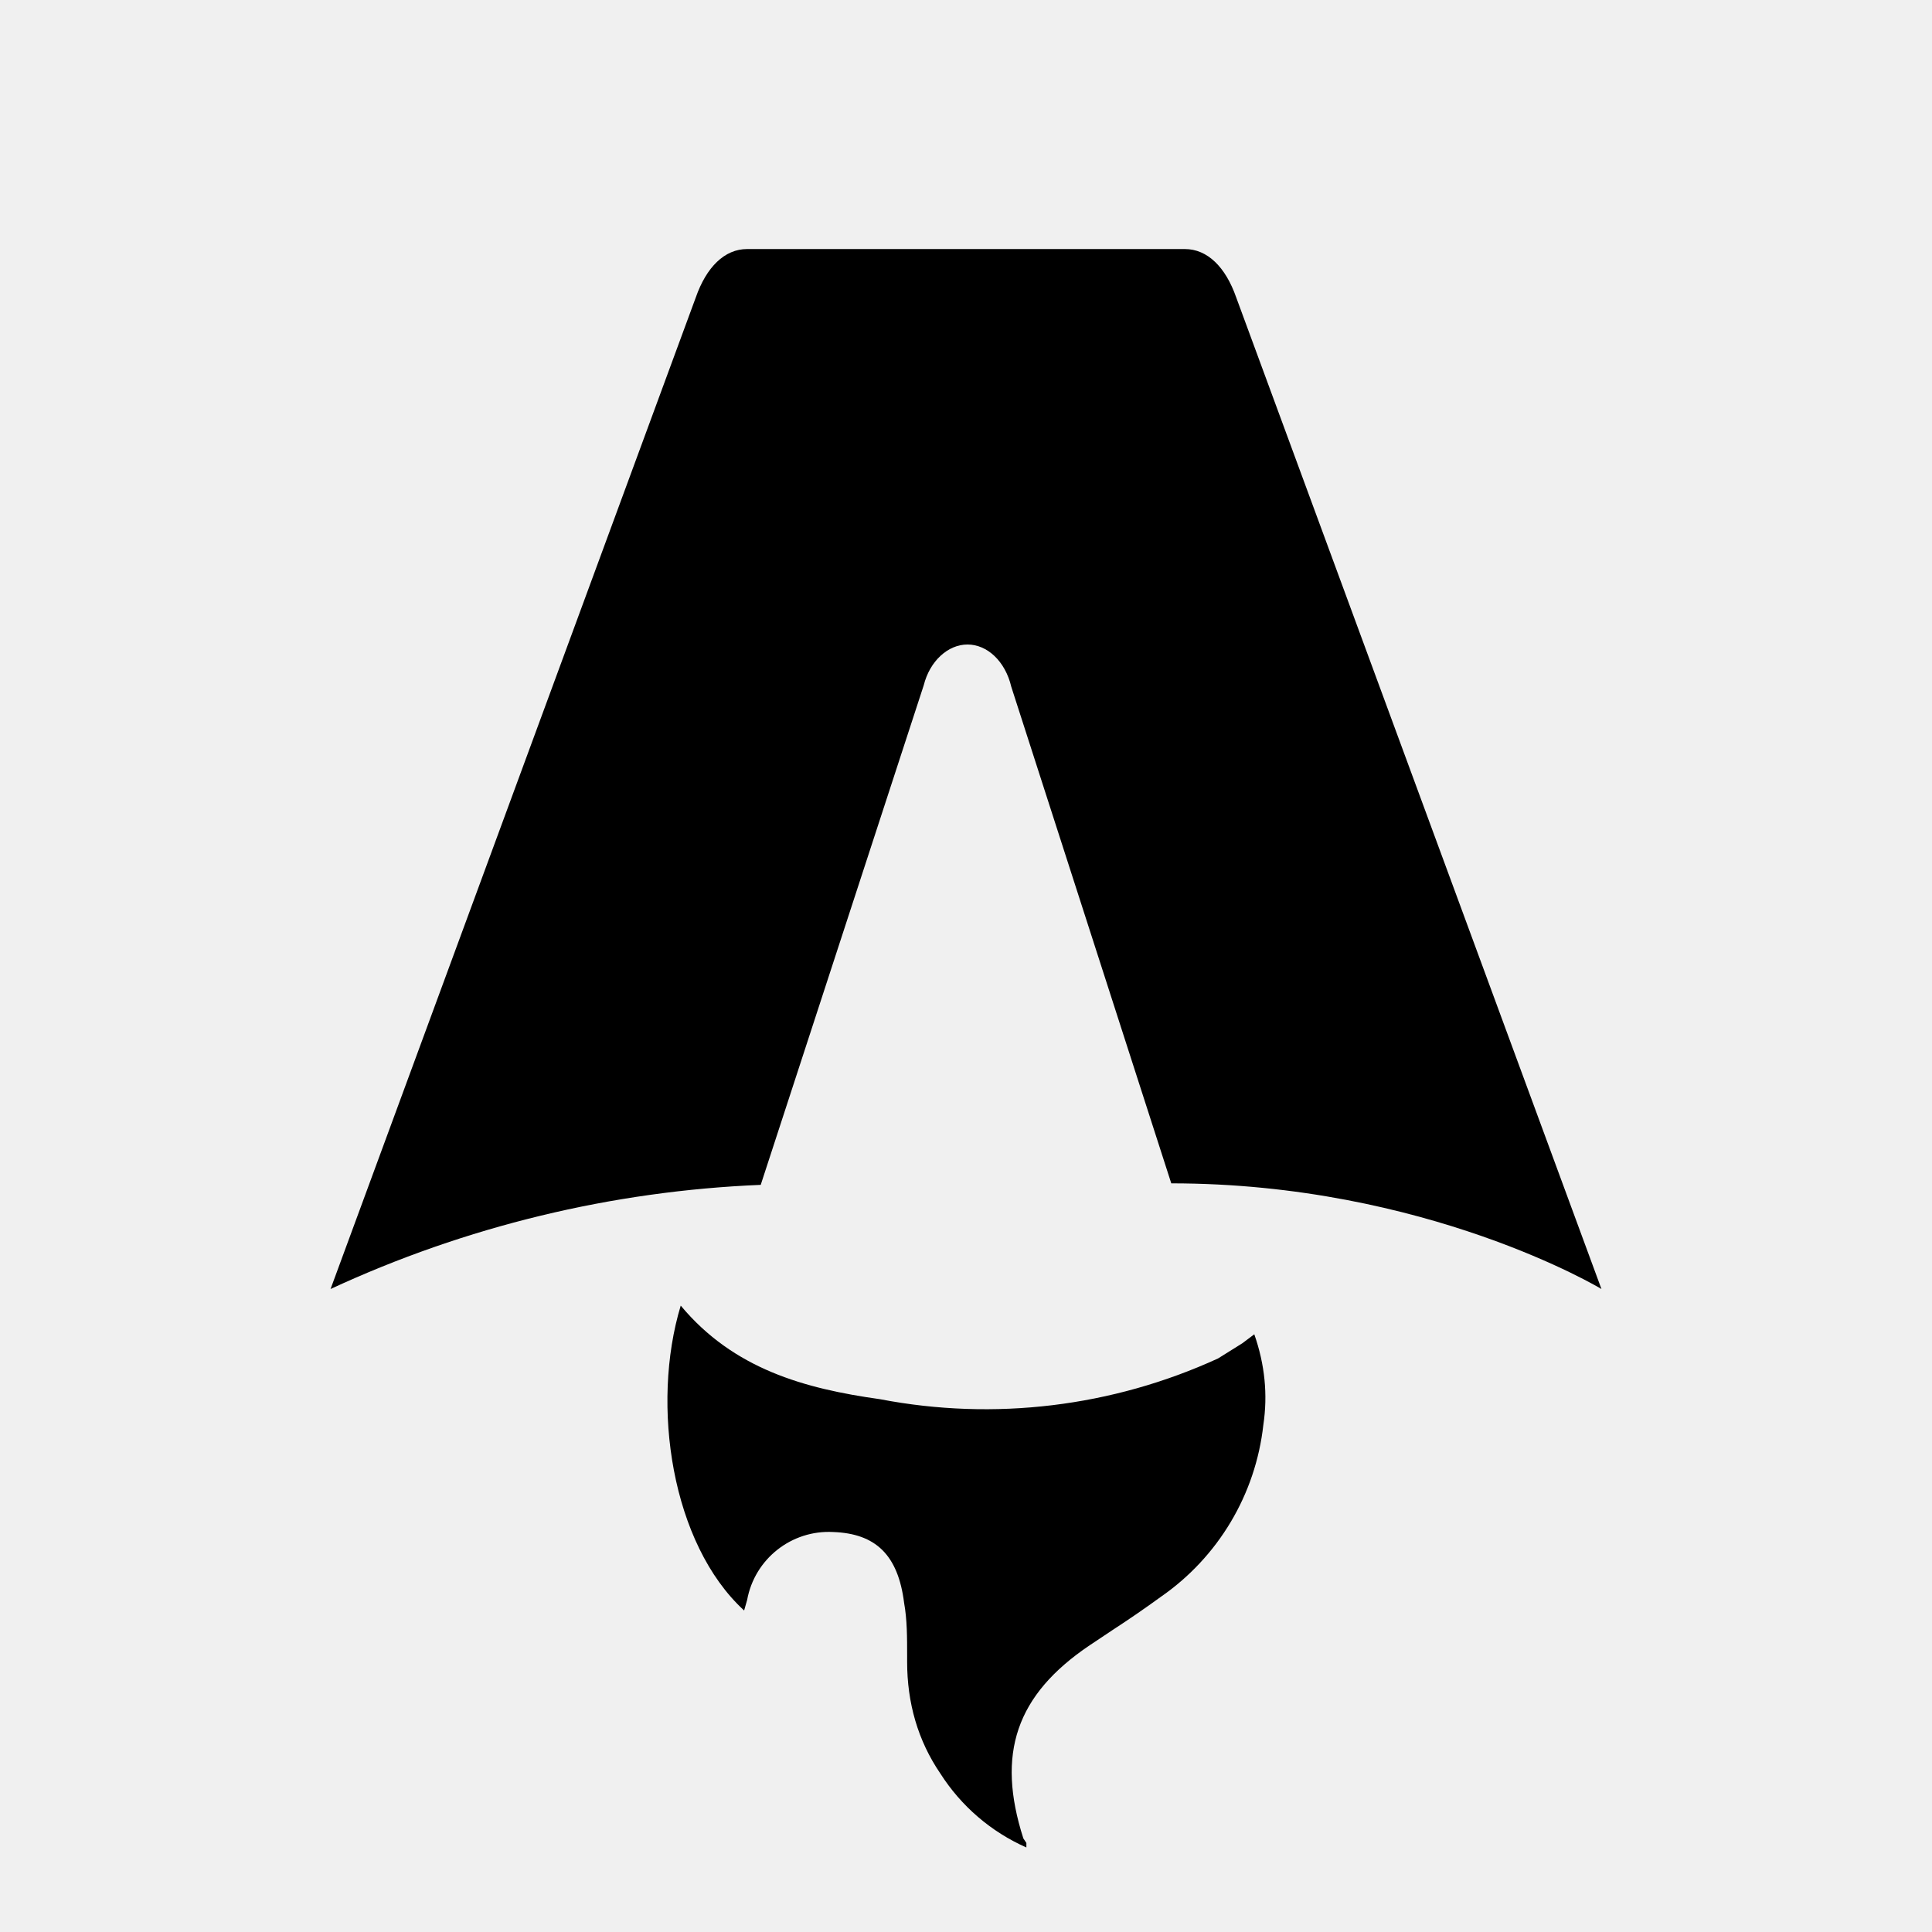
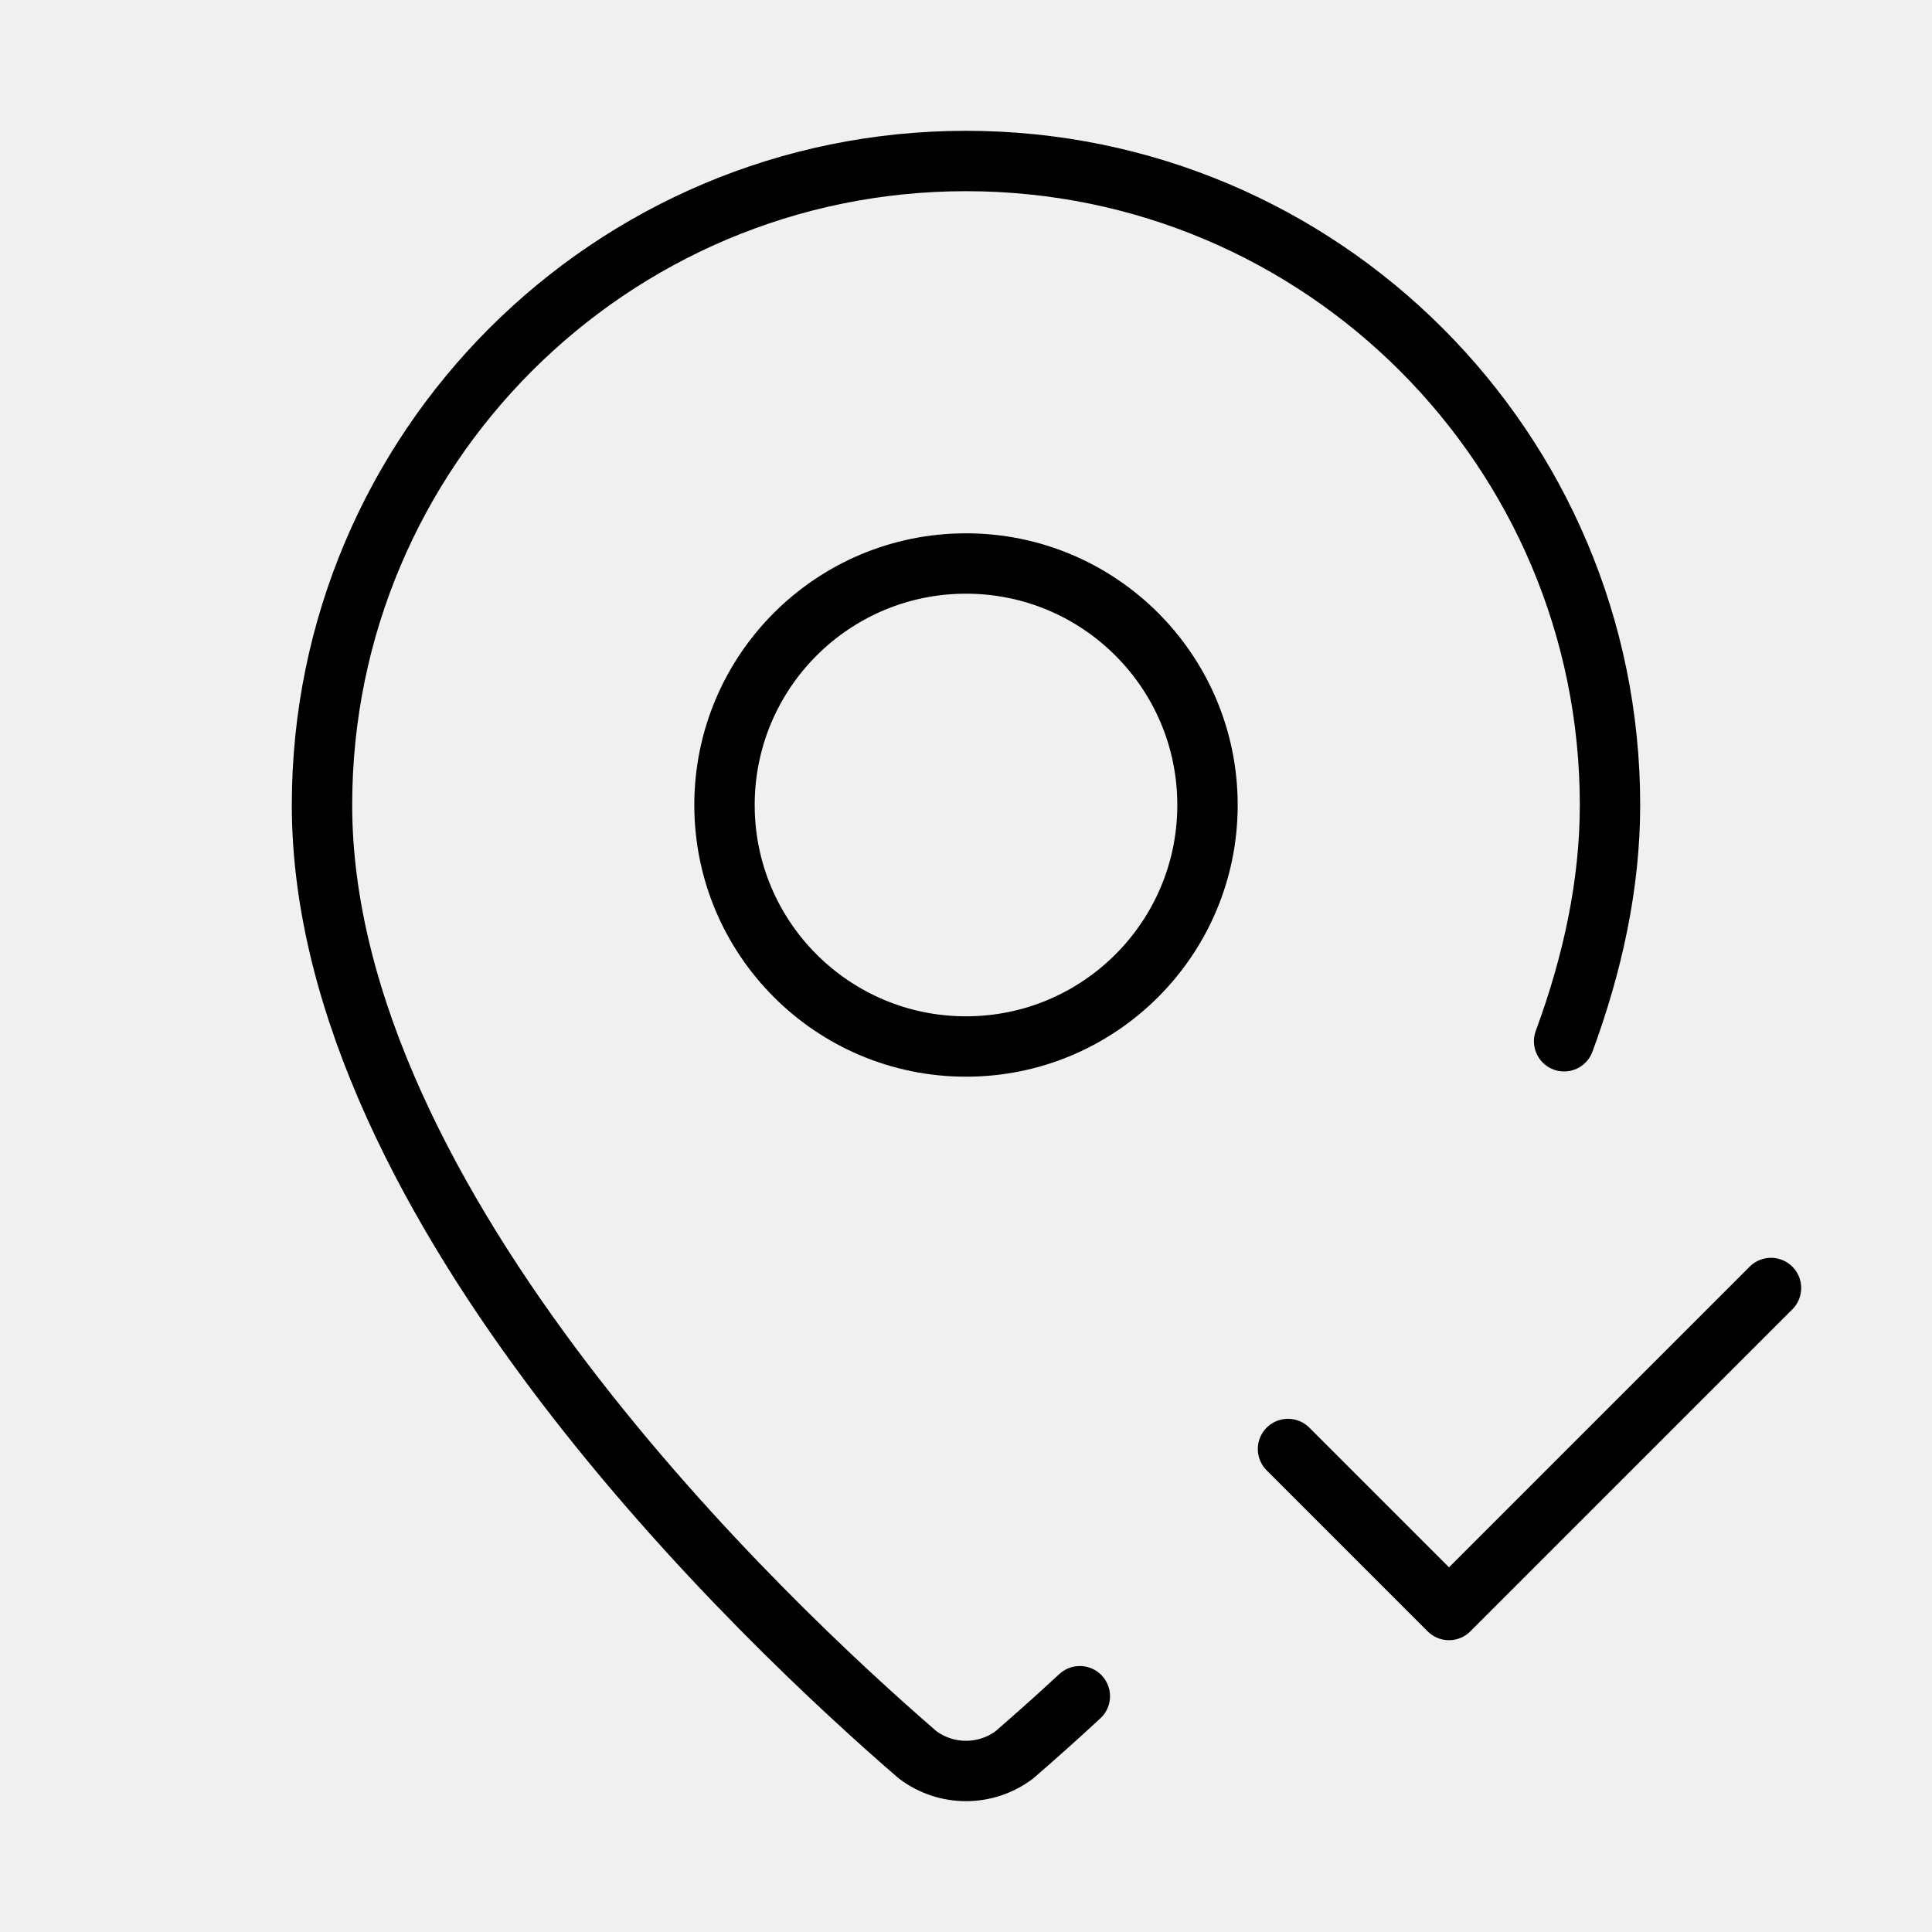
- <svg xmlns="http://www.w3.org/2000/svg" fill="none" viewBox="0 0 128 128">
-   <path d="M50.4 78.5a75.1 75.1 0 0 0-28.5 6.9l24.2-65.7c.7-2 1.9-3.2 3.4-3.2h29c1.5 0 2.7 1.2 3.4 3.2l24.2 65.7s-11.6-7-28.5-7L67 45.5c-.4-1.7-1.6-2.8-2.9-2.8-1.3 0-2.5 1.1-2.9 2.7L50.4 78.5Zm-1.1 28.2Zm-4.2-20.2c-2 6.6-.6 15.8 4.2 20.2a17.5 17.5 0 0 1 .2-.7 5.5 5.5 0 0 1 5.7-4.5c2.8.1 4.3 1.5 4.7 4.7.2 1.1.2 2.3.2 3.5v.4c0 2.7.7 5.2 2.2 7.4a13 13 0 0 0 5.7 4.9v-.3l-.2-.3c-1.8-5.6-.5-9.5 4.4-12.8l1.5-1a73 73 0 0 0 3.2-2.2 16 16 0 0 0 6.8-11.4c.3-2 .1-4-.6-6l-.8.6-1.6 1a37 37 0 0 1-22.4 2.7c-5-.7-9.7-2-13.2-6.2Z" />
-   <style>
-         path { fill: #000; }
-         @media (prefers-color-scheme: dark) {
-             path { fill: #FFF; }
-         }
-     </style>
+ <svg xmlns="http://www.w3.org/2000/svg" width="16" height="16" viewBox="0 0 24 24" fill="none" stroke="currentColor" stroke-width="0.75" stroke-linecap="round" stroke-linejoin="round" class="lucide lucide-map-pin-check-icon lucide-map-pin-check">
+   <path d="M19.43 12.935c.357-.967.57-1.955.57-2.935a8 8 0 0 0-16 0c0 4.993 5.539 10.193 7.399 11.799a1 1 0 0 0 1.202 0 32.197 32.197 0 0 0 .813-.728" />
+   <circle cx="12" cy="10" r="3" />
+   <path d="m16 18 2 2 4-4" />
</svg>
